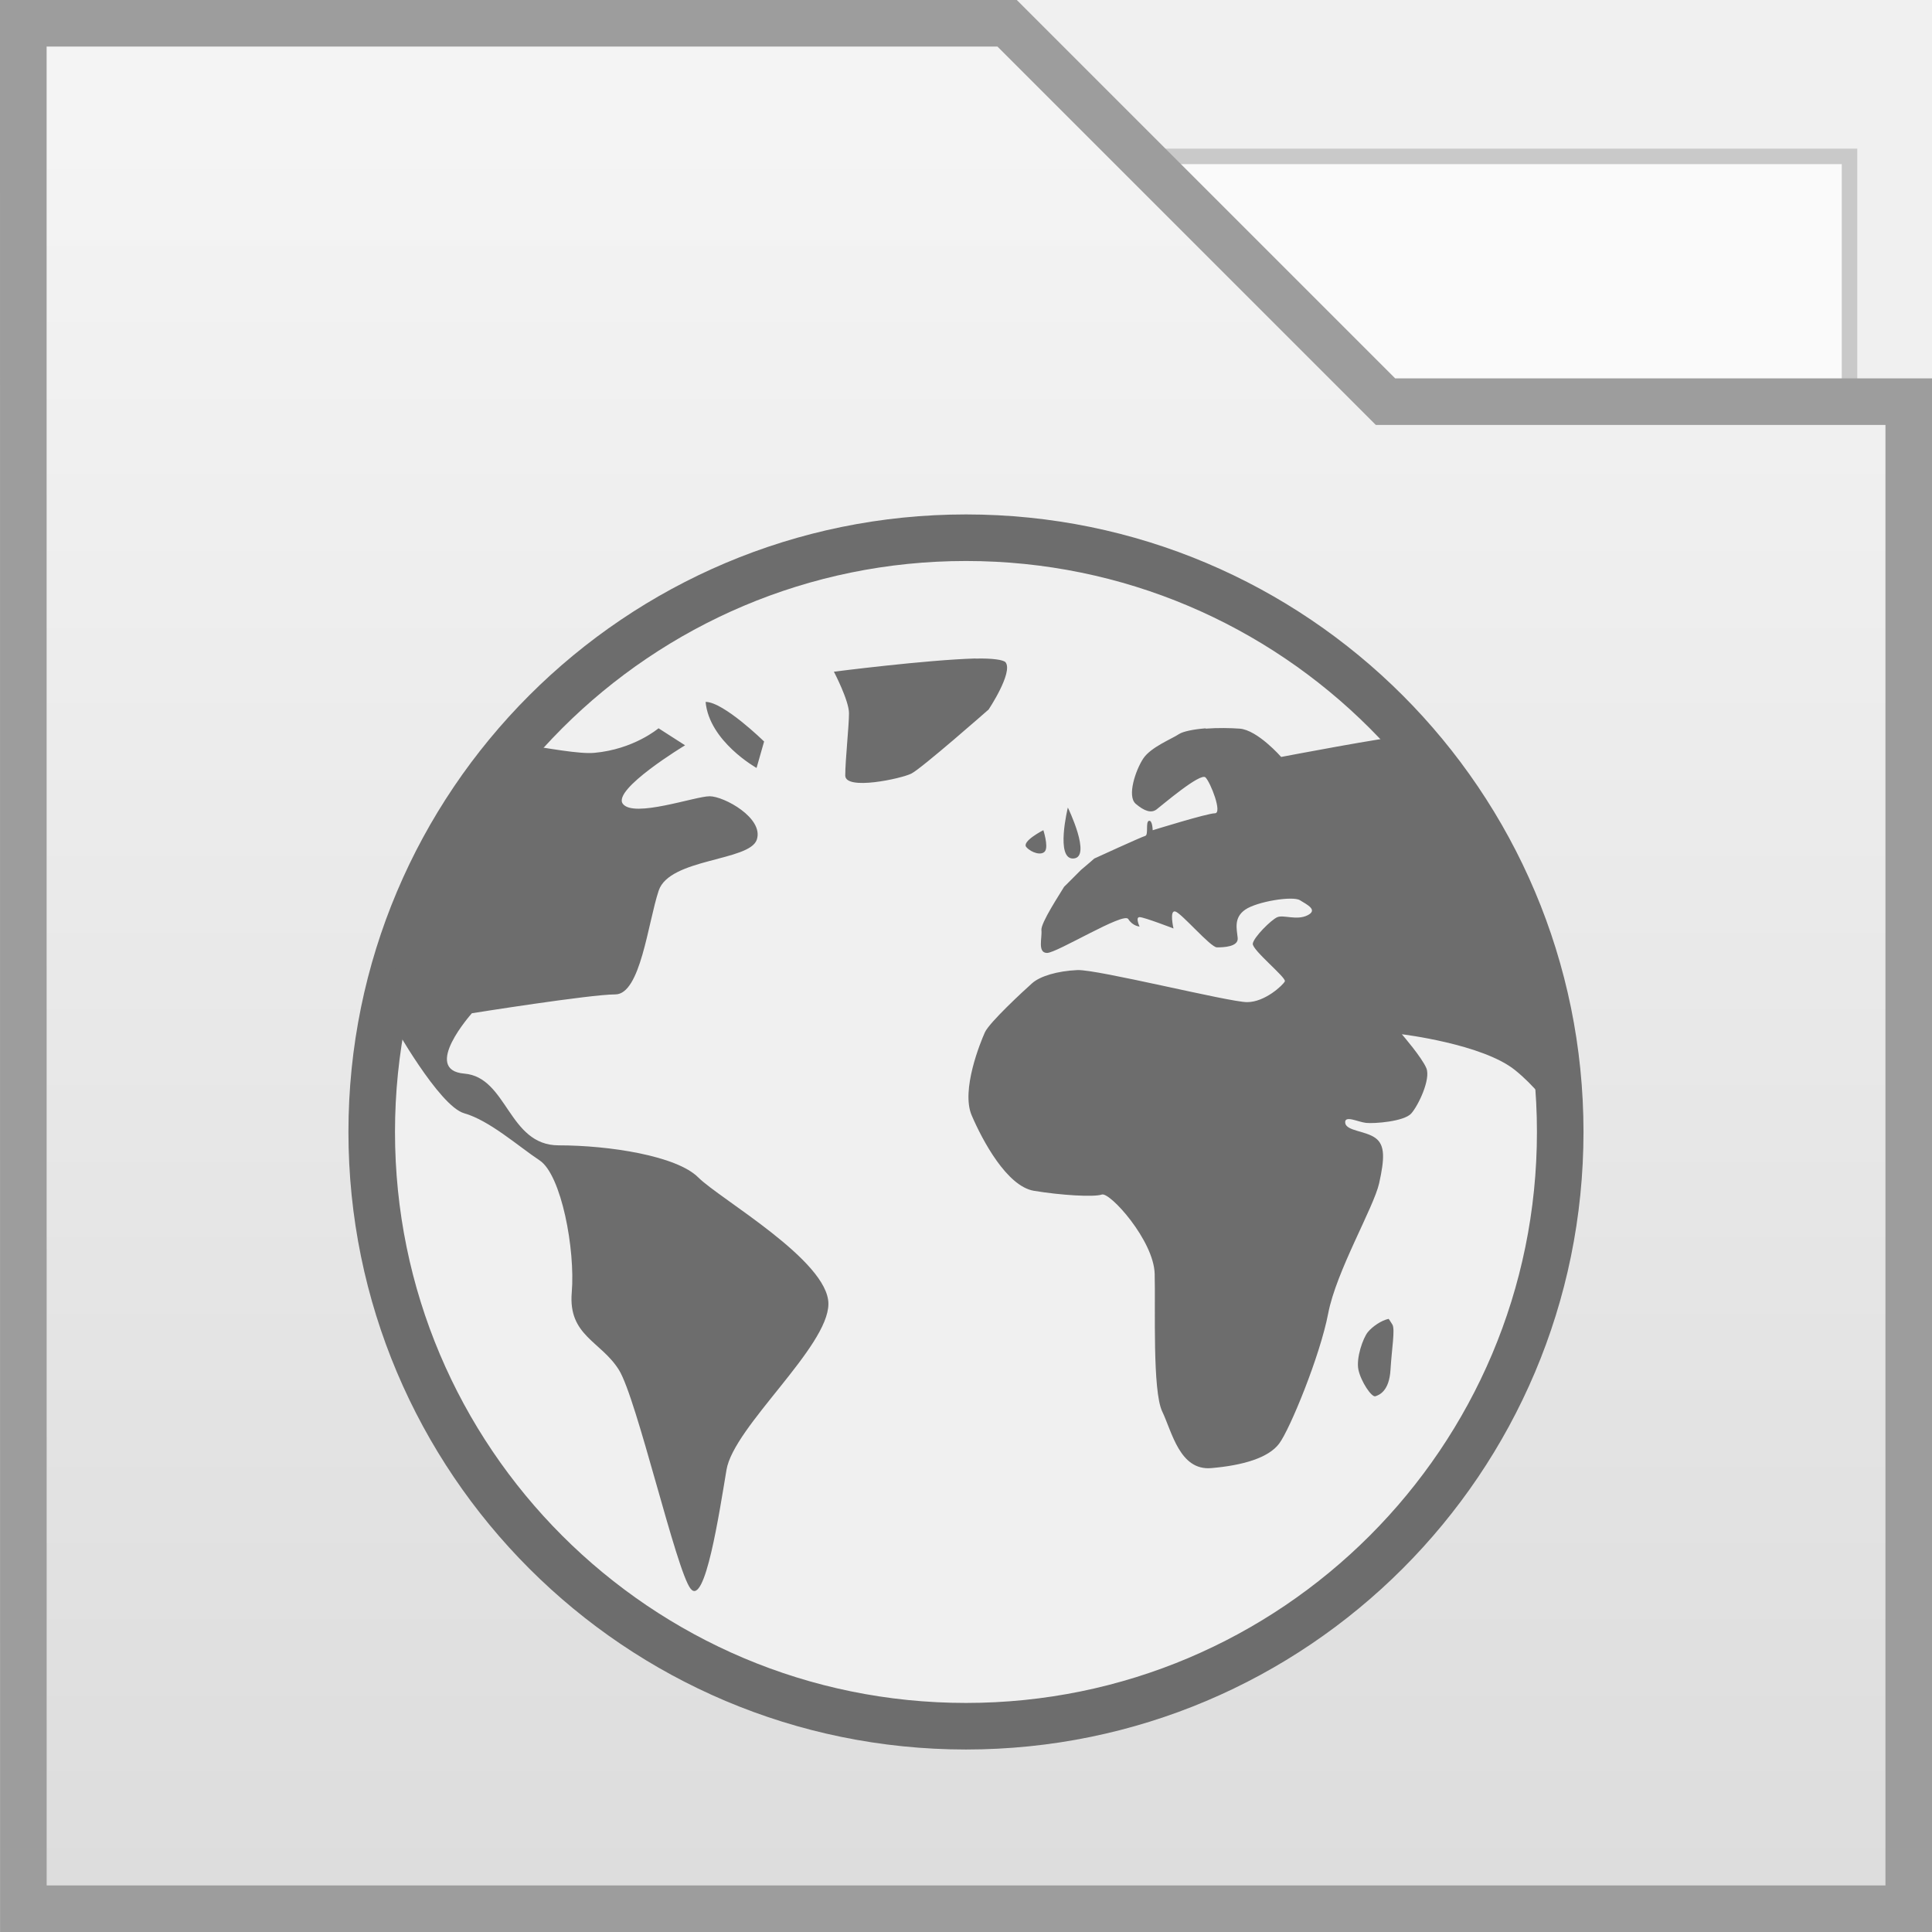
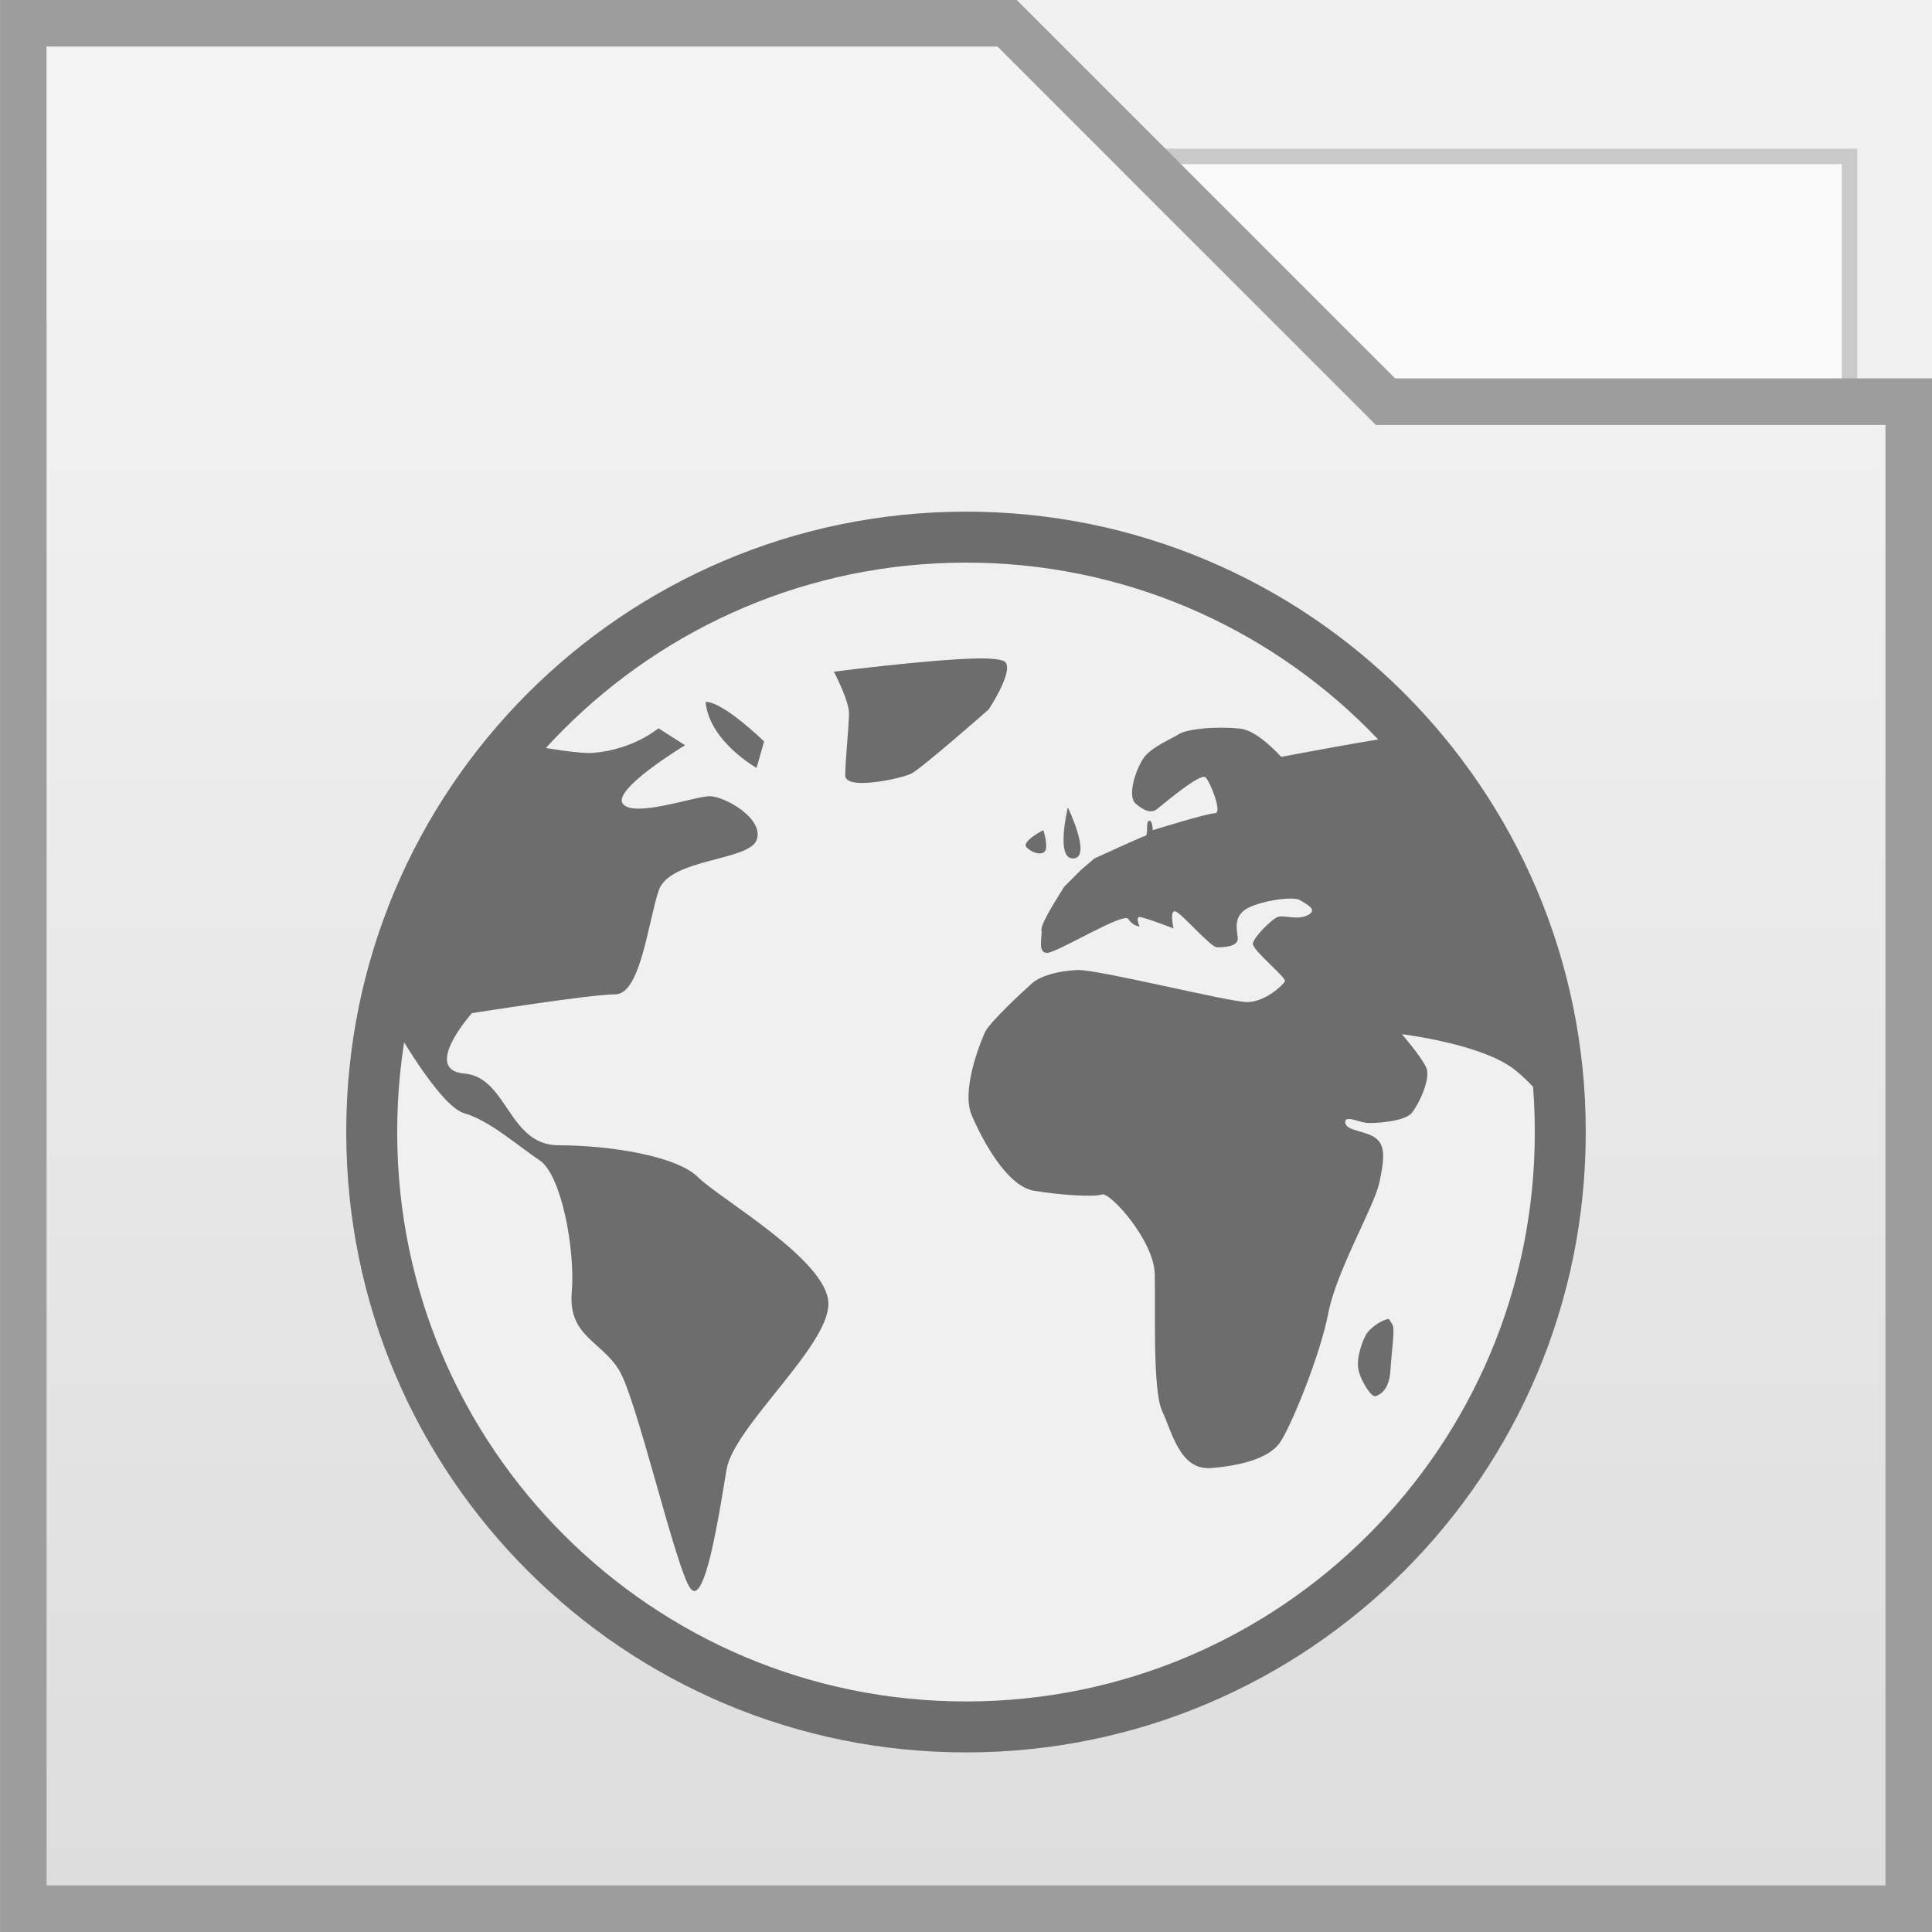
- <svg xmlns="http://www.w3.org/2000/svg" xmlns:xlink="http://www.w3.org/1999/xlink" version="1.1" width="32" height="32" id="svg3945">
-   <defs id="defs3947">
-     <linearGradient x1="69.296" y1="578.601" x2="69.296" y2="606.837" id="linearGradient6791-8-0" xlink:href="#linearGradient6582-5-20-76" gradientUnits="userSpaceOnUse" gradientTransform="translate(18.03122,-66.46804)" />
-     <linearGradient id="linearGradient6582-5-20-76">
-       <stop id="stop6584-0-8-1" style="stop-color:#f4f4f4;stop-opacity:1" offset="0" />
-       <stop id="stop6586-2-7-5" style="stop-color:#dddddd;stop-opacity:1" offset="1" />
-     </linearGradient>
-     <linearGradient x1="69.296" y1="578.601" x2="69.296" y2="606.837" id="linearGradient3024" xlink:href="#linearGradient6582-5-20-76" gradientUnits="userSpaceOnUse" gradientTransform="matrix(1.028703,0,0,1.028703,299.1347,-62.82736)" />
-   </defs>
+ <svg xmlns="http://www.w3.org/2000/svg" version="1.1" width="32" height="32" viewBox="0 0 32 32" id="svg3945" xml:space="preserve">
+   <defs id="defs16" />
  <g transform="translate(-355.875,-530.2015)" id="layer1">
    <g id="g3815">
-       <rect width="13.336" height="6.495" x="373.173" y="532.792" id="rect4026-0-8-9-6-6-2-1-4-7-7-2-4-7-6" style="color:#000000;fill:#ffffff;fill-opacity:0.675;stroke:#c9c9c9;stroke-width:0.257;stroke-linecap:round;stroke-linejoin:miter;stroke-miterlimit:4;stroke-opacity:1;stroke-dasharray:none;stroke-dashoffset:0;marker:none;visibility:visible;display:inline;overflow:visible;enable-background:accumulate" />
-       <path d="m 356.261,530.587 16.295,0 6.267,6.267 8.667,0 0,24.962 -31.228,0 z" id="rect3213-2-4-3-9-5-6-8-3-5-6" style="color:#000000;fill:url(#linearGradient3024);fill-opacity:1;fill-rule:nonzero;stroke:#9d9d9d;stroke-width:0.772;stroke-linecap:square;stroke-linejoin:miter;stroke-miterlimit:4;stroke-opacity:1;stroke-dashoffset:0;marker:none;visibility:visible;display:inline;overflow:visible;enable-background:accumulate" />
-       <path d="m 296.653,923.094 a 10.772,10.772 0 1 1 -21.545,0 10.772,10.772 0 1 1 21.545,0 z" transform="matrix(0.9136896,0,0,0.9136896,110.6684,-294.471)" id="path5753-1-5-3-9-8-2-7-5-8" style="color:#000000;fill:#f0f0f0;fill-opacity:1;stroke:#6d6d6d;stroke-width:0.844;stroke-linecap:round;stroke-linejoin:miter;stroke-miterlimit:4;stroke-opacity:1;stroke-dasharray:none;stroke-dashoffset:0;marker:none;visibility:visible;display:inline;overflow:visible;enable-background:accumulate" />
-       <path d="m 372.031,541.108 c -0.825,0.024 -2.344,0.219 -2.344,0.219 0,0 0.25,0.477 0.25,0.688 0,0.211 -0.062,0.778 -0.062,1.031 0,0.253 0.925,0.053 1.094,-0.031 0.169,-0.084 1.281,-1.062 1.281,-1.062 0,0 0.408,-0.613 0.281,-0.781 -0.032,-0.042 -0.225,-0.07 -0.5,-0.062 z m -4.469,0.719 c 0.06,0.656 0.844,1.094 0.844,1.094 l 0.125,-0.438 c 0,0 -0.67,-0.656 -0.969,-0.656 z m -0.781,0.438 c 0,0 -0.406,0.347 -1.062,0.406 -0.246,0.022 -0.745,-0.072 -1.281,-0.156 -1.188,1.37 -1.995,3.062 -2.281,4.938 l 0.219,-0.312 c 0,0 0.77,1.381 1.188,1.5 0.418,0.119 0.892,0.543 1.25,0.781 0.358,0.239 0.591,1.472 0.531,2.188 -0.06,0.716 0.483,0.804 0.781,1.281 0.298,0.477 0.949,3.327 1.188,3.625 0.239,0.298 0.474,-1.253 0.594,-1.969 0.119,-0.716 1.688,-2.034 1.688,-2.75 0,-0.716 -1.798,-1.736 -2.156,-2.094 -0.358,-0.358 -1.477,-0.531 -2.312,-0.531 -0.835,0 -0.847,-1.128 -1.562,-1.188 -0.716,-0.06 0.125,-1 0.125,-1 0,0 1.957,-0.312 2.375,-0.312 0.418,0 0.54,-1.182 0.719,-1.719 0.179,-0.537 1.506,-0.486 1.625,-0.844 0.119,-0.358 -0.543,-0.719 -0.781,-0.719 -0.239,0 -1.259,0.364 -1.438,0.125 -0.179,-0.239 1.031,-0.969 1.031,-0.969 l -0.438,-0.281 z m 9.062,0 c -0.197,0.015 -0.374,0.052 -0.438,0.094 -0.126,0.084 -0.467,0.216 -0.594,0.406 -0.126,0.19 -0.273,0.623 -0.125,0.75 0.148,0.126 0.259,0.157 0.344,0.094 0.084,-0.063 0.728,-0.616 0.812,-0.531 0.084,0.084 0.283,0.594 0.156,0.594 -0.126,0 -1.031,0.281 -1.031,0.281 0,0 -0.003,-0.171 -0.062,-0.156 -0.06,0.015 -0.003,0.235 -0.062,0.25 -0.06,0.015 -0.844,0.375 -0.844,0.375 0,0 -0.099,0.089 -0.219,0.188 l -0.25,0.25 c -0.006,0.007 -0.028,0.025 -0.031,0.031 -0.06,0.104 -0.39,0.599 -0.375,0.719 0.015,0.119 -0.07,0.375 0.094,0.375 0.164,0 1.269,-0.682 1.344,-0.562 0.074,0.119 0.188,0.125 0.188,0.125 0,0 -0.074,-0.156 0,-0.156 0.075,0 0.562,0.188 0.562,0.188 0,0 -0.073,-0.311 0.031,-0.281 0.104,0.03 0.583,0.594 0.688,0.594 0.104,0 0.359,-0.007 0.344,-0.156 -0.015,-0.149 -0.069,-0.335 0.125,-0.469 0.194,-0.134 0.787,-0.231 0.906,-0.156 0.119,0.074 0.304,0.161 0.125,0.25 -0.179,0.089 -0.396,-0.013 -0.5,0.031 -0.104,0.045 -0.391,0.333 -0.406,0.438 -0.015,0.104 0.561,0.565 0.531,0.625 -0.03,0.06 -0.327,0.344 -0.625,0.344 -0.298,0 -2.484,-0.546 -2.812,-0.531 -0.328,0.015 -0.616,0.099 -0.75,0.219 -0.134,0.119 -0.707,0.648 -0.781,0.812 -0.074,0.164 -0.398,0.957 -0.219,1.375 0.179,0.418 0.584,1.175 1.031,1.25 0.447,0.074 0.991,0.107 1.125,0.062 0.134,-0.045 0.86,0.761 0.875,1.312 0.015,0.552 -0.039,1.938 0.125,2.281 0.164,0.343 0.29,0.982 0.812,0.938 0.522,-0.045 0.946,-0.168 1.125,-0.406 0.179,-0.239 0.678,-1.455 0.812,-2.156 0.134,-0.701 0.754,-1.754 0.844,-2.156 0.089,-0.403 0.102,-0.631 -0.062,-0.75 -0.164,-0.119 -0.485,-0.116 -0.5,-0.25 -0.015,-0.134 0.21,-0.015 0.344,0 0.134,0.015 0.631,-0.022 0.75,-0.156 0.119,-0.134 0.325,-0.571 0.25,-0.75 -0.074,-0.179 -0.406,-0.562 -0.406,-0.562 0,0 1.338,0.161 1.875,0.594 0.312,0.251 0.564,0.577 0.75,0.844 -0.047,-2.462 -0.995,-4.705 -2.531,-6.406 -0.013,0.002 -0.054,0.031 -0.062,0.031 -0.232,0 -2.031,0.344 -2.031,0.344 0,0 -0.392,-0.448 -0.688,-0.469 -0.148,-0.011 -0.365,-0.015 -0.562,0 z m -2.281,1.312 c 0,0 -0.212,0.865 0.094,0.844 0.306,-0.021 -0.094,-0.844 -0.094,-0.844 z m -0.406,0.375 c 0,0 -0.366,0.186 -0.281,0.281 0.084,0.095 0.26,0.147 0.312,0.062 0.053,-0.084 -0.031,-0.344 -0.031,-0.344 z m 5.719,8.094 c -0.121,0.026 -0.265,0.124 -0.344,0.219 -0.079,0.095 -0.198,0.43 -0.156,0.625 0.042,0.195 0.218,0.459 0.281,0.438 0.063,-0.021 0.229,-0.084 0.25,-0.438 0.021,-0.353 0.079,-0.671 0.031,-0.75 -0.048,-0.079 -0.062,-0.094 -0.062,-0.094 z" id="path6360-91-0-9-0" style="fill:#6d6d6d;fill-opacity:1;stroke:none" />
+       <rect width="13.336" height="6.495" x="373.173" y="532.792" id="rect4026-0-8-9-6-6-2-1-4-7-7-2-4-7-6" style="fill:#ffffff;fill-opacity:0.675;stroke:#c9c9c9;stroke-width:0.257;stroke-linecap:round" />
+       <linearGradient x1="716.994" y1="-394.297" x2="716.994" y2="-422.532" id="rect3213-2-4-3-9-5-6-8-3-5-6_1_" gradientUnits="userSpaceOnUse" gradientTransform="matrix(1.0287,0,0,-1.0287,-365.6989,126.7675)">
+         <stop id="stop7" style="stop-color:#f4f4f4;stop-opacity:1" offset="0" />
+         <stop id="stop9" style="stop-color:#dddddd;stop-opacity:1" offset="1" />
+       </linearGradient>
+       <path d="m 356.261,530.587 h 16.295 l 6.267,6.267 h 8.667 v 24.962 h -31.229 v -31.229 z" id="rect3213-2-4-3-9-5-6-8-3-5-6" style="fill:url(#rect3213-2-4-3-9-5-6-8-3-5-6_1_);stroke:#9d9d9d;stroke-width:0.771;stroke-linecap:square" />
+       <path d="m 381.718,548.951 c 0.006,5.437 -4.396,9.848 -9.832,9.854 -5.436,0.006 -9.847,-4.396 -9.854,-9.831 0,-0.008 0,-0.016 0,-0.022 -0.006,-5.436 4.396,-9.847 9.832,-9.854 5.436,-0.006 9.847,4.396 9.854,9.832 0,0.006 0,0.014 0,0.021 z" id="path5753-1-5-3-9-8-2-7-5-8" style="fill:#f0f0f0;stroke:#6d6d6d;stroke-width:0.844;stroke-linecap:round" />
+       <path d="m 372.031,541.108 c -0.825,0.023 -2.344,0.219 -2.344,0.219 0,0 0.25,0.477 0.25,0.688 0,0.211 -0.062,0.778 -0.062,1.031 0,0.253 0.925,0.053 1.094,-0.031 0.169,-0.084 1.281,-1.062 1.281,-1.062 0,0 0.408,-0.612 0.281,-0.781 -0.031,-0.044 -0.225,-0.072 -0.5,-0.064 l 0,0 z m -4.469,0.718 c 0.06,0.656 0.844,1.094 0.844,1.094 l 0.125,-0.438 c 0,10e-4 -0.67,-0.656 -0.969,-0.656 z m -0.781,0.438 c 0,0 -0.406,0.347 -1.062,0.406 -0.247,0.022 -0.745,-0.072 -1.281,-0.156 -1.188,1.37 -1.995,3.062 -2.281,4.938 l 0.219,-0.312 c 0,0 0.77,1.381 1.188,1.5 0.418,0.119 0.892,0.543 1.25,0.781 0.358,0.238 0.591,1.472 0.531,2.188 -0.06,0.716 0.483,0.804 0.781,1.281 0.298,0.477 0.949,3.326 1.188,3.625 0.239,0.299 0.475,-1.253 0.594,-1.969 0.119,-0.716 1.688,-2.034 1.688,-2.75 0,-0.716 -1.798,-1.736 -2.156,-2.094 -0.358,-0.358 -1.477,-0.531 -2.312,-0.531 -0.835,0 -0.847,-1.128 -1.562,-1.188 -0.715,-0.06 0.125,-1 0.125,-1 0,0 1.958,-0.312 2.375,-0.312 0.417,0 0.54,-1.182 0.719,-1.719 0.179,-0.537 1.506,-0.486 1.625,-0.844 0.119,-0.358 -0.542,-0.719 -0.781,-0.719 -0.239,0 -1.259,0.364 -1.438,0.125 -0.179,-0.239 1.031,-0.969 1.031,-0.969 l -0.441,-0.281 z m 9.063,0 c -0.197,0.016 -0.374,0.052 -0.438,0.094 -0.127,0.084 -0.467,0.216 -0.594,0.406 -0.127,0.19 -0.272,0.624 -0.125,0.75 0.147,0.126 0.26,0.157 0.344,0.094 0.084,-0.063 0.729,-0.616 0.812,-0.531 0.083,0.085 0.283,0.594 0.156,0.594 -0.127,0 -1.031,0.281 -1.031,0.281 0,0 -0.003,-0.171 -0.062,-0.156 -0.06,0.015 -0.003,0.235 -0.062,0.25 -0.06,0.015 -0.844,0.375 -0.844,0.375 0,0 -0.1,0.088 -0.219,0.188 l -0.25,0.25 c -0.006,0.007 -0.027,0.025 -0.031,0.031 -0.06,0.104 -0.39,0.599 -0.375,0.719 0.016,0.119 -0.07,0.375 0.094,0.375 0.164,0 1.27,-0.682 1.344,-0.562 0.074,0.119 0.188,0.125 0.188,0.125 0,0 -0.074,-0.156 0,-0.156 0.074,0 0.562,0.188 0.562,0.188 0,0 -0.073,-0.312 0.031,-0.281 0.104,0.03 0.583,0.594 0.688,0.594 0.105,0 0.358,-0.007 0.344,-0.156 -0.015,-0.149 -0.068,-0.335 0.125,-0.469 0.193,-0.134 0.787,-0.231 0.906,-0.156 0.119,0.074 0.304,0.16 0.125,0.25 -0.18,0.089 -0.396,-0.014 -0.5,0.031 -0.104,0.044 -0.392,0.333 -0.406,0.438 -0.015,0.104 0.561,0.565 0.531,0.625 -0.029,0.06 -0.326,0.344 -0.625,0.344 -0.299,0 -2.484,-0.546 -2.812,-0.531 -0.328,0.015 -0.615,0.099 -0.75,0.219 -0.135,0.119 -0.707,0.648 -0.781,0.812 -0.074,0.164 -0.398,0.957 -0.219,1.375 0.179,0.418 0.584,1.176 1.031,1.25 0.447,0.074 0.99,0.107 1.125,0.062 0.135,-0.045 0.859,0.76 0.875,1.312 0.015,0.552 -0.039,1.938 0.125,2.281 0.164,0.343 0.291,0.982 0.812,0.938 0.521,-0.044 0.945,-0.168 1.125,-0.406 0.179,-0.238 0.678,-1.455 0.812,-2.156 0.134,-0.701 0.754,-1.754 0.844,-2.156 0.09,-0.402 0.102,-0.631 -0.062,-0.75 -0.164,-0.119 -0.485,-0.116 -0.5,-0.25 -0.016,-0.135 0.209,-0.016 0.344,0 0.135,0.015 0.631,-0.022 0.75,-0.156 0.119,-0.135 0.324,-0.571 0.25,-0.75 -0.074,-0.18 -0.406,-0.562 -0.406,-0.562 0,0 1.338,0.161 1.875,0.594 0.312,0.251 0.564,0.577 0.75,0.844 -0.047,-2.462 -0.994,-4.705 -2.531,-6.406 -0.014,0.002 -0.054,0.031 -0.062,0.031 -0.232,0 -2.031,0.344 -2.031,0.344 0,0 -0.393,-0.447 -0.688,-0.469 -0.149,-0.016 -0.367,-0.021 -0.564,-0.005 l 0,0 z m -2.282,1.312 c 0,0 -0.212,0.865 0.094,0.844 0.306,-0.021 -0.094,-0.844 -0.094,-0.844 z m -0.406,0.375 c 0,0 -0.365,0.187 -0.281,0.281 0.084,0.094 0.26,0.147 0.312,0.062 0.052,-0.085 -0.031,-0.343 -0.031,-0.343 l 0,0 z m 5.719,8.094 c -0.121,0.026 -0.265,0.124 -0.344,0.219 -0.079,0.095 -0.198,0.43 -0.156,0.625 0.042,0.195 0.218,0.459 0.281,0.438 0.063,-0.021 0.229,-0.084 0.25,-0.438 0.021,-0.354 0.078,-0.671 0.031,-0.75 -0.047,-0.079 -0.062,-0.094 -0.062,-0.094 l 0,0 z" id="path6360-91-0-9-0" style="fill:#6d6d6d" />
    </g>
  </g>
</svg>
